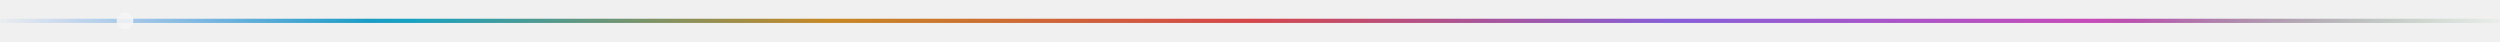
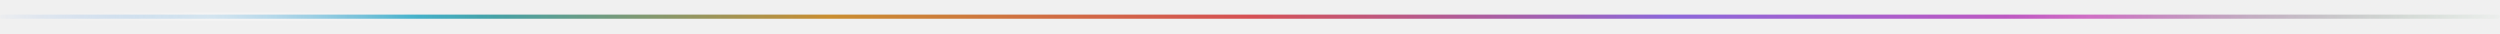
- <svg xmlns="http://www.w3.org/2000/svg" viewBox="0 0 1200 20" width="1200" height="20" role="img" aria-label="Section divider">
+ <svg xmlns="http://www.w3.org/2000/svg" viewBox="0 0 1200 16" width="1200" height="16" role="img" aria-label="Section divider">
  <defs>
    <linearGradient id="g" x1="0" x2="1">
      <stop offset="0.000" stop-color="#1466E6" />
      <stop offset="0.167" stop-color="#0099BC" />
      <stop offset="0.333" stop-color="#C27C0E" />
      <stop offset="0.500" stop-color="#D13438" />
      <stop offset="0.667" stop-color="#7A4FD6" />
      <stop offset="0.833" stop-color="#C239B3" />
      <stop offset="1.000" stop-color="#2E8540" />
    </linearGradient>
    <linearGradient id="fade" x1="0" x2="1">
      <stop offset="0" stop-color="#fff" stop-opacity="0" />
-       <stop offset=".15" stop-color="#fff" stop-opacity="1" />
-       <stop offset=".85" stop-color="#fff" stop-opacity="1" />
+       <stop offset=".2" stop-color="#fff" />
+       <stop offset=".8" stop-color="#fff" />
+       <stop offset="1" stop-color="#fff" stop-opacity="0" />
+     </linearGradient>
+     <linearGradient id="shine" x1="0" x2="1">
+       <stop offset="0" stop-color="#fff" stop-opacity="0" />
+       <stop offset=".5" stop-color="#fff" stop-opacity="0.9" />
      <stop offset="1" stop-color="#fff" stop-opacity="0" />
    </linearGradient>
    <mask id="m">
-       <rect width="1200" height="20" fill="url(#fade)" />
+       <rect width="1200" height="16" fill="url(#fade)" />
    </mask>
  </defs>
-   <style>.spark{animation:run 6s ease-in-out infinite}@keyframes run{0%{transform:translateX(0)}50%{transform:translateX(1080px)}100%{transform:translateX(0)}}@media (prefers-reduced-motion: reduce){.spark{animation:none!important}}</style>
+   <style>.shine{animation:run 7s cubic-bezier(.45,0,.4,1) infinite}@keyframes run{0%{transform:translateX(-200px)}60%,100%{transform:translateX(1200px)}}@media (prefers-reduced-motion: reduce){.shine{animation:none!important;display:none}}</style>
  <g mask="url(#m)">
-     <rect x="0" y="9" width="1200" height="2" rx="1" fill="url(#g)" opacity="0.9" />
-     <circle class="spark" cx="60" cy="10" r="4" fill="#FFFFFF" opacity="0.85" />
+     <rect x="0" y="7" width="1200" height="2" rx="1" fill="url(#g)" opacity="0.85" />
+     <rect class="shine" x="0" y="6" width="200" height="4" rx="2" fill="url(#shine)" opacity=".7" />
  </g>
</svg>
